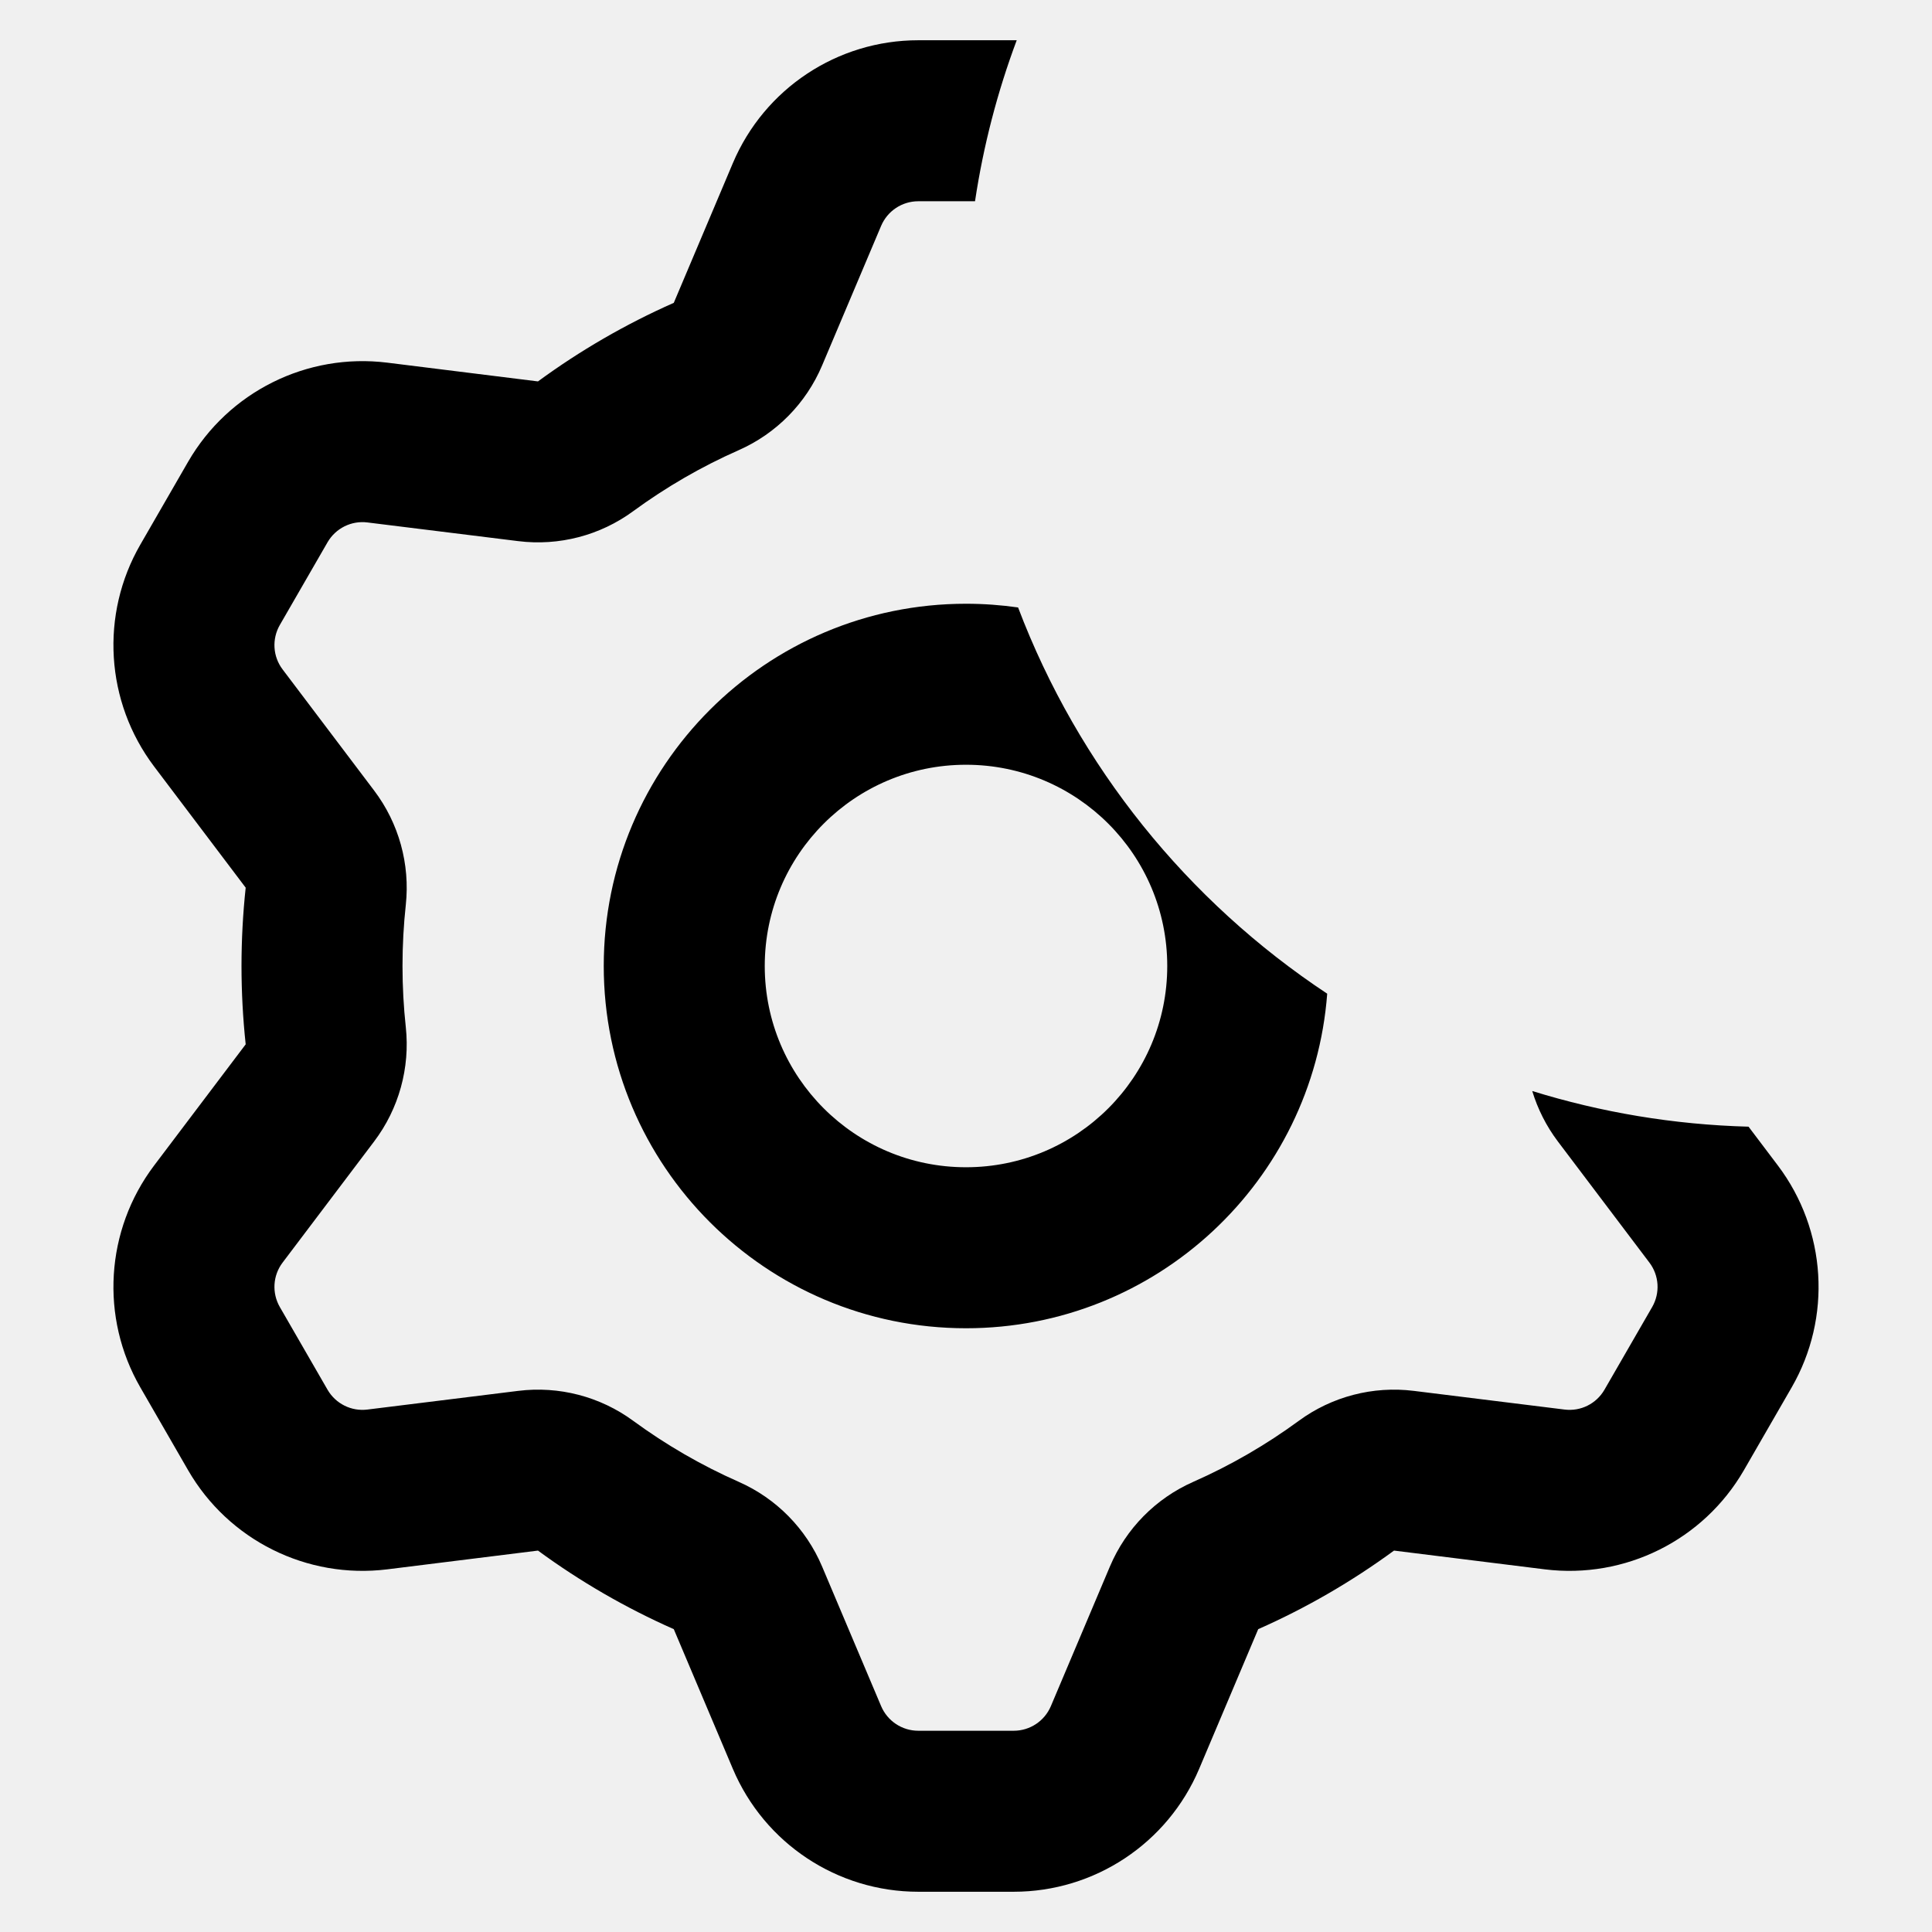
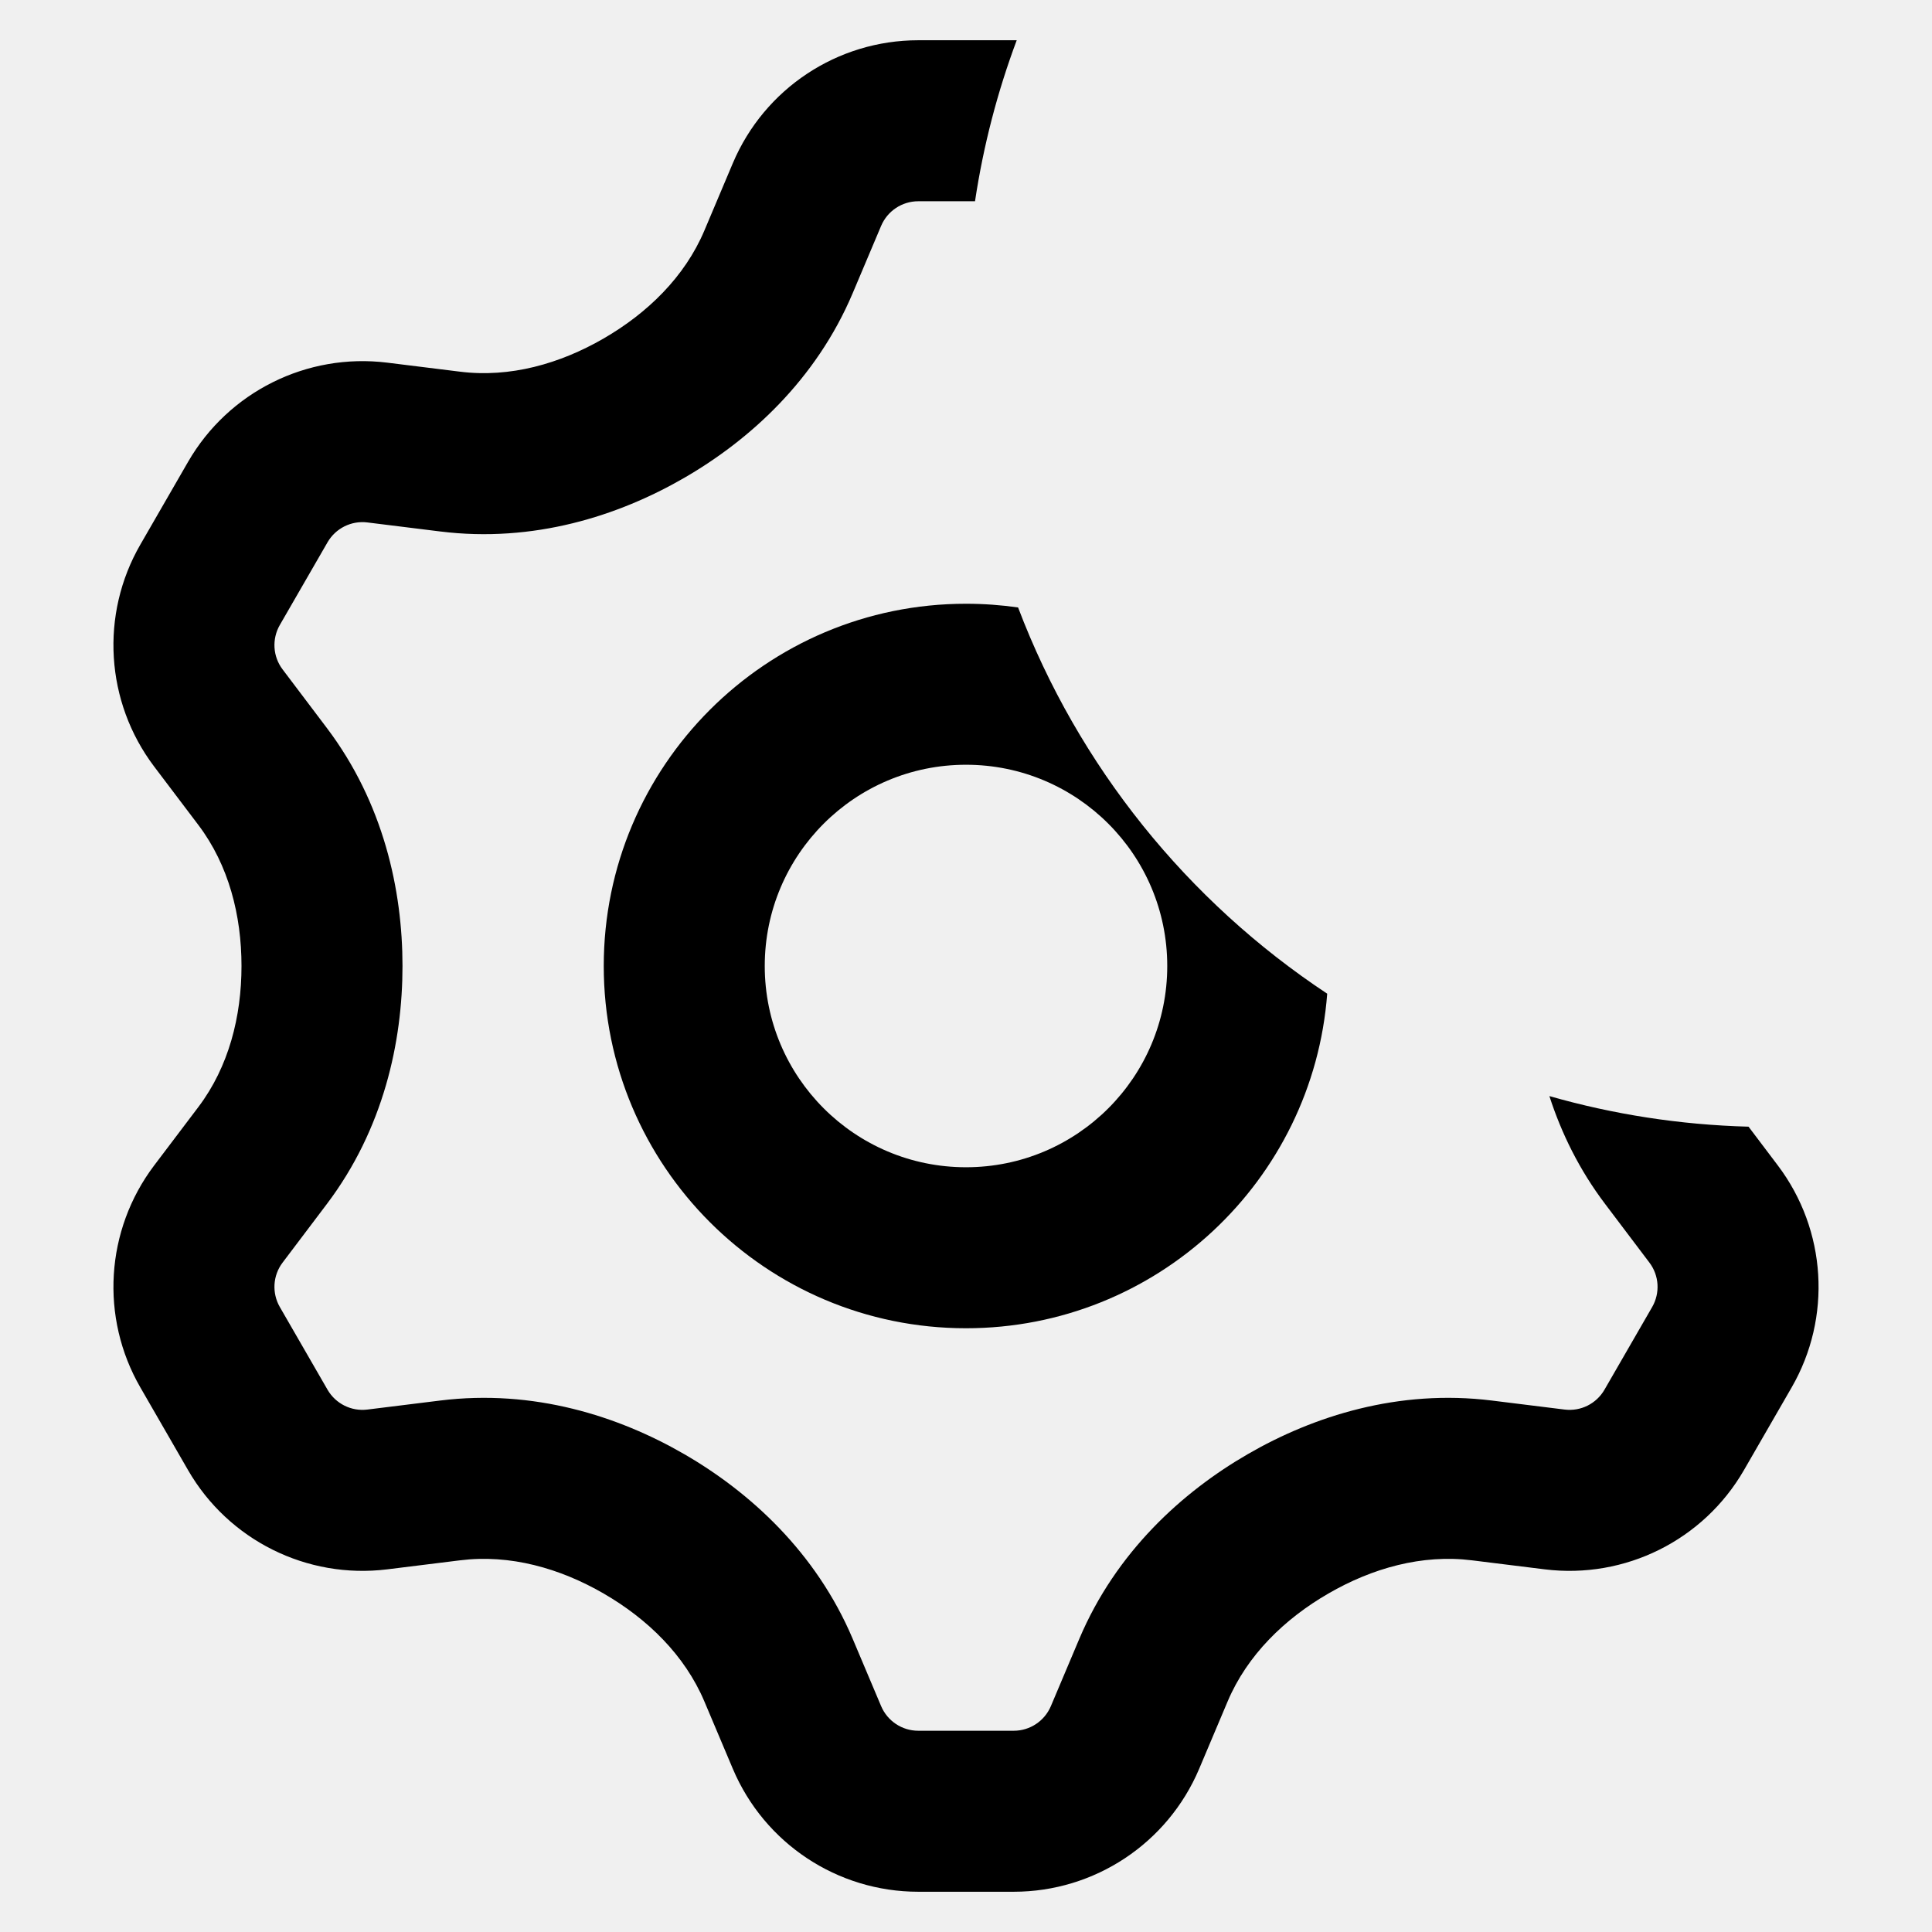
<svg xmlns="http://www.w3.org/2000/svg" width="24" height="24" viewBox="0 0 24 24" fill="none">
  <g clip-path="url(#clip0)">
-     <path fill-rule="evenodd" clip-rule="evenodd" d="M12.647 7.546C12.436 7.516 12.22 7.5 12 7.5C9.515 7.5 7.5 9.515 7.5 12C7.5 14.485 9.515 16.5 12 16.5C14.369 16.5 16.311 14.669 16.487 12.344C14.752 11.196 13.396 9.52 12.647 7.546ZM19.034 13.553C19.102 13.777 19.209 13.989 19.352 14.179L20.49 15.685C20.611 15.845 20.624 16.062 20.524 16.236L19.931 17.264C19.83 17.438 19.636 17.535 19.436 17.51L17.563 17.278C17.057 17.215 16.545 17.348 16.134 17.65C15.727 17.948 15.288 18.203 14.823 18.408C14.357 18.614 13.987 18.989 13.788 19.459L13.054 21.195C12.975 21.38 12.794 21.5 12.593 21.5H11.407C11.206 21.5 11.025 21.38 10.946 21.195L10.212 19.459C10.013 18.989 9.643 18.614 9.177 18.408C8.712 18.203 8.273 17.948 7.866 17.65C7.455 17.348 6.943 17.215 6.437 17.278L4.564 17.51C4.365 17.535 4.17 17.438 4.069 17.264L3.476 16.236L1.744 17.236L3.476 16.236C3.376 16.062 3.389 15.845 3.51 15.685L1.914 14.479L3.51 15.685L4.648 14.179C4.955 13.773 5.095 13.265 5.041 12.76C5.014 12.511 5 12.257 5 12C5 11.743 5.014 11.489 5.041 11.24C5.095 10.735 4.955 10.227 4.648 9.821L3.51 8.315C3.389 8.155 3.376 7.938 3.476 7.764L4.069 6.736C4.17 6.562 4.365 6.465 4.564 6.49L6.437 6.722C6.943 6.785 7.455 6.652 7.866 6.35C8.273 6.052 8.712 5.797 9.177 5.592C9.643 5.386 10.013 5.011 10.212 4.541L10.946 2.805C11.025 2.62 11.206 2.5 11.407 2.5H12.112C12.216 1.808 12.391 1.139 12.63 0.5C12.617 0.5 12.605 0.5 12.593 0.5H11.407C10.402 0.5 9.496 1.101 9.104 2.026L8.37 3.762C7.771 4.027 7.205 4.355 6.683 4.738L4.81 4.505C3.813 4.382 2.839 4.867 2.337 5.736L1.744 6.764C1.242 7.633 1.309 8.719 1.914 9.521L3.052 11.027C3.018 11.346 3 11.671 3 12C3 12.329 3.018 12.654 3.052 12.973L1.914 14.479C1.309 15.281 1.242 16.367 1.744 17.236L2.337 18.264C2.839 19.133 3.813 19.618 4.81 19.495L6.683 19.262C7.205 19.645 7.771 19.973 8.37 20.238L9.104 21.974C9.496 22.899 10.402 23.5 11.407 23.5H12.593C13.597 23.5 14.504 22.899 14.896 21.974L15.63 20.238C16.23 19.973 16.794 19.645 17.317 19.262L19.19 19.495C20.187 19.618 21.161 19.133 21.663 18.264L22.256 17.236C22.758 16.367 22.691 15.281 22.086 14.479L21.721 13.996C20.787 13.971 19.886 13.817 19.034 13.553ZM12 14.5C13.381 14.5 14.5 13.381 14.5 12C14.5 10.619 13.381 9.5 12 9.5C10.619 9.5 9.5 10.619 9.5 12C9.5 13.381 10.619 14.5 12 14.5Z" fill="black" />
+     <path fill-rule="evenodd" clip-rule="evenodd" d="M12.647 7.546C12.436 7.516 12.22 7.5 12 7.5C9.515 7.5 7.5 9.515 7.5 12C7.5 14.485 9.515 16.5 12 16.5C14.369 16.5 16.311 14.669 16.487 12.344C14.752 11.196 13.396 9.52 12.647 7.546ZM12 14.5C13.381 14.5 14.5 13.381 14.5 12C14.5 10.619 13.381 9.5 12 9.5C10.619 9.5 9.5 10.619 9.5 12C9.5 13.381 10.619 14.5 12 14.5Z" fill="black" />
+     <path d="M19.247 13.616C19.396 14.077 19.619 14.533 19.94 14.957L20.49 15.685C20.611 15.845 20.624 16.062 20.524 16.236L19.931 17.264C19.83 17.438 19.636 17.535 19.436 17.51L18.532 17.398C17.374 17.254 16.319 17.59 15.5 18.064C14.687 18.534 13.864 19.28 13.408 20.357L13.054 21.195C12.975 21.38 12.794 21.5 12.593 21.5H11.407C11.206 21.5 11.025 21.38 10.946 21.195L10.592 20.357C10.136 19.28 9.313 18.534 8.5 18.064C7.681 17.59 6.626 17.254 5.468 17.398L4.564 17.51C4.365 17.535 4.17 17.438 4.069 17.264L3.476 16.236C3.376 16.062 3.389 15.845 3.51 15.685L4.06 14.957C4.763 14.027 5 12.944 5 12C5 11.056 4.763 9.973 4.06 9.043L3.51 8.315C3.389 8.155 3.376 7.938 3.476 7.764L4.069 6.736C4.17 6.562 4.365 6.465 4.564 6.49L5.468 6.602C6.626 6.746 7.681 6.41 8.5 5.936C9.313 5.466 10.136 4.72 10.592 3.643L10.946 2.805C11.025 2.62 11.206 2.5 11.407 2.5H12.112C12.216 1.808 12.391 1.139 12.63 0.5C12.617 0.5 12.605 0.5 12.593 0.5H11.407C10.402 0.5 9.496 1.101 9.104 2.026L8.75 2.864C8.506 3.441 8.041 3.891 7.498 4.205C6.955 4.519 6.336 4.695 5.714 4.617L4.81 4.505C3.813 4.382 2.839 4.867 2.337 5.736L1.744 6.764C1.242 7.633 1.309 8.719 1.914 9.521L2.464 10.248C2.842 10.748 3 11.373 3 12C3 12.627 2.842 13.252 2.464 13.752L1.914 14.479C1.309 15.281 1.242 16.367 1.744 17.236L2.337 18.264C2.839 19.133 3.813 19.618 4.81 19.495L5.714 19.383C6.336 19.305 6.955 19.481 7.498 19.795C8.041 20.109 8.506 20.559 8.75 21.136L9.104 21.974C9.496 22.899 10.402 23.5 11.407 23.5H12.593C13.597 23.5 14.504 22.899 14.896 21.974L15.25 21.136C15.494 20.559 15.959 20.109 16.502 19.795C17.045 19.481 17.664 19.305 18.286 19.383L19.19 19.495C20.187 19.618 21.161 19.133 21.663 18.264L22.256 17.236C22.758 16.367 22.691 15.281 22.086 14.479L21.721 13.996C20.865 13.973 20.036 13.842 19.247 13.616Z" fill="black" />
  </g>
  <defs>
    <clipPath id="clip0">
      <rect width="24" height="24" fill="white" />
    </clipPath>
  </defs>
</svg>
